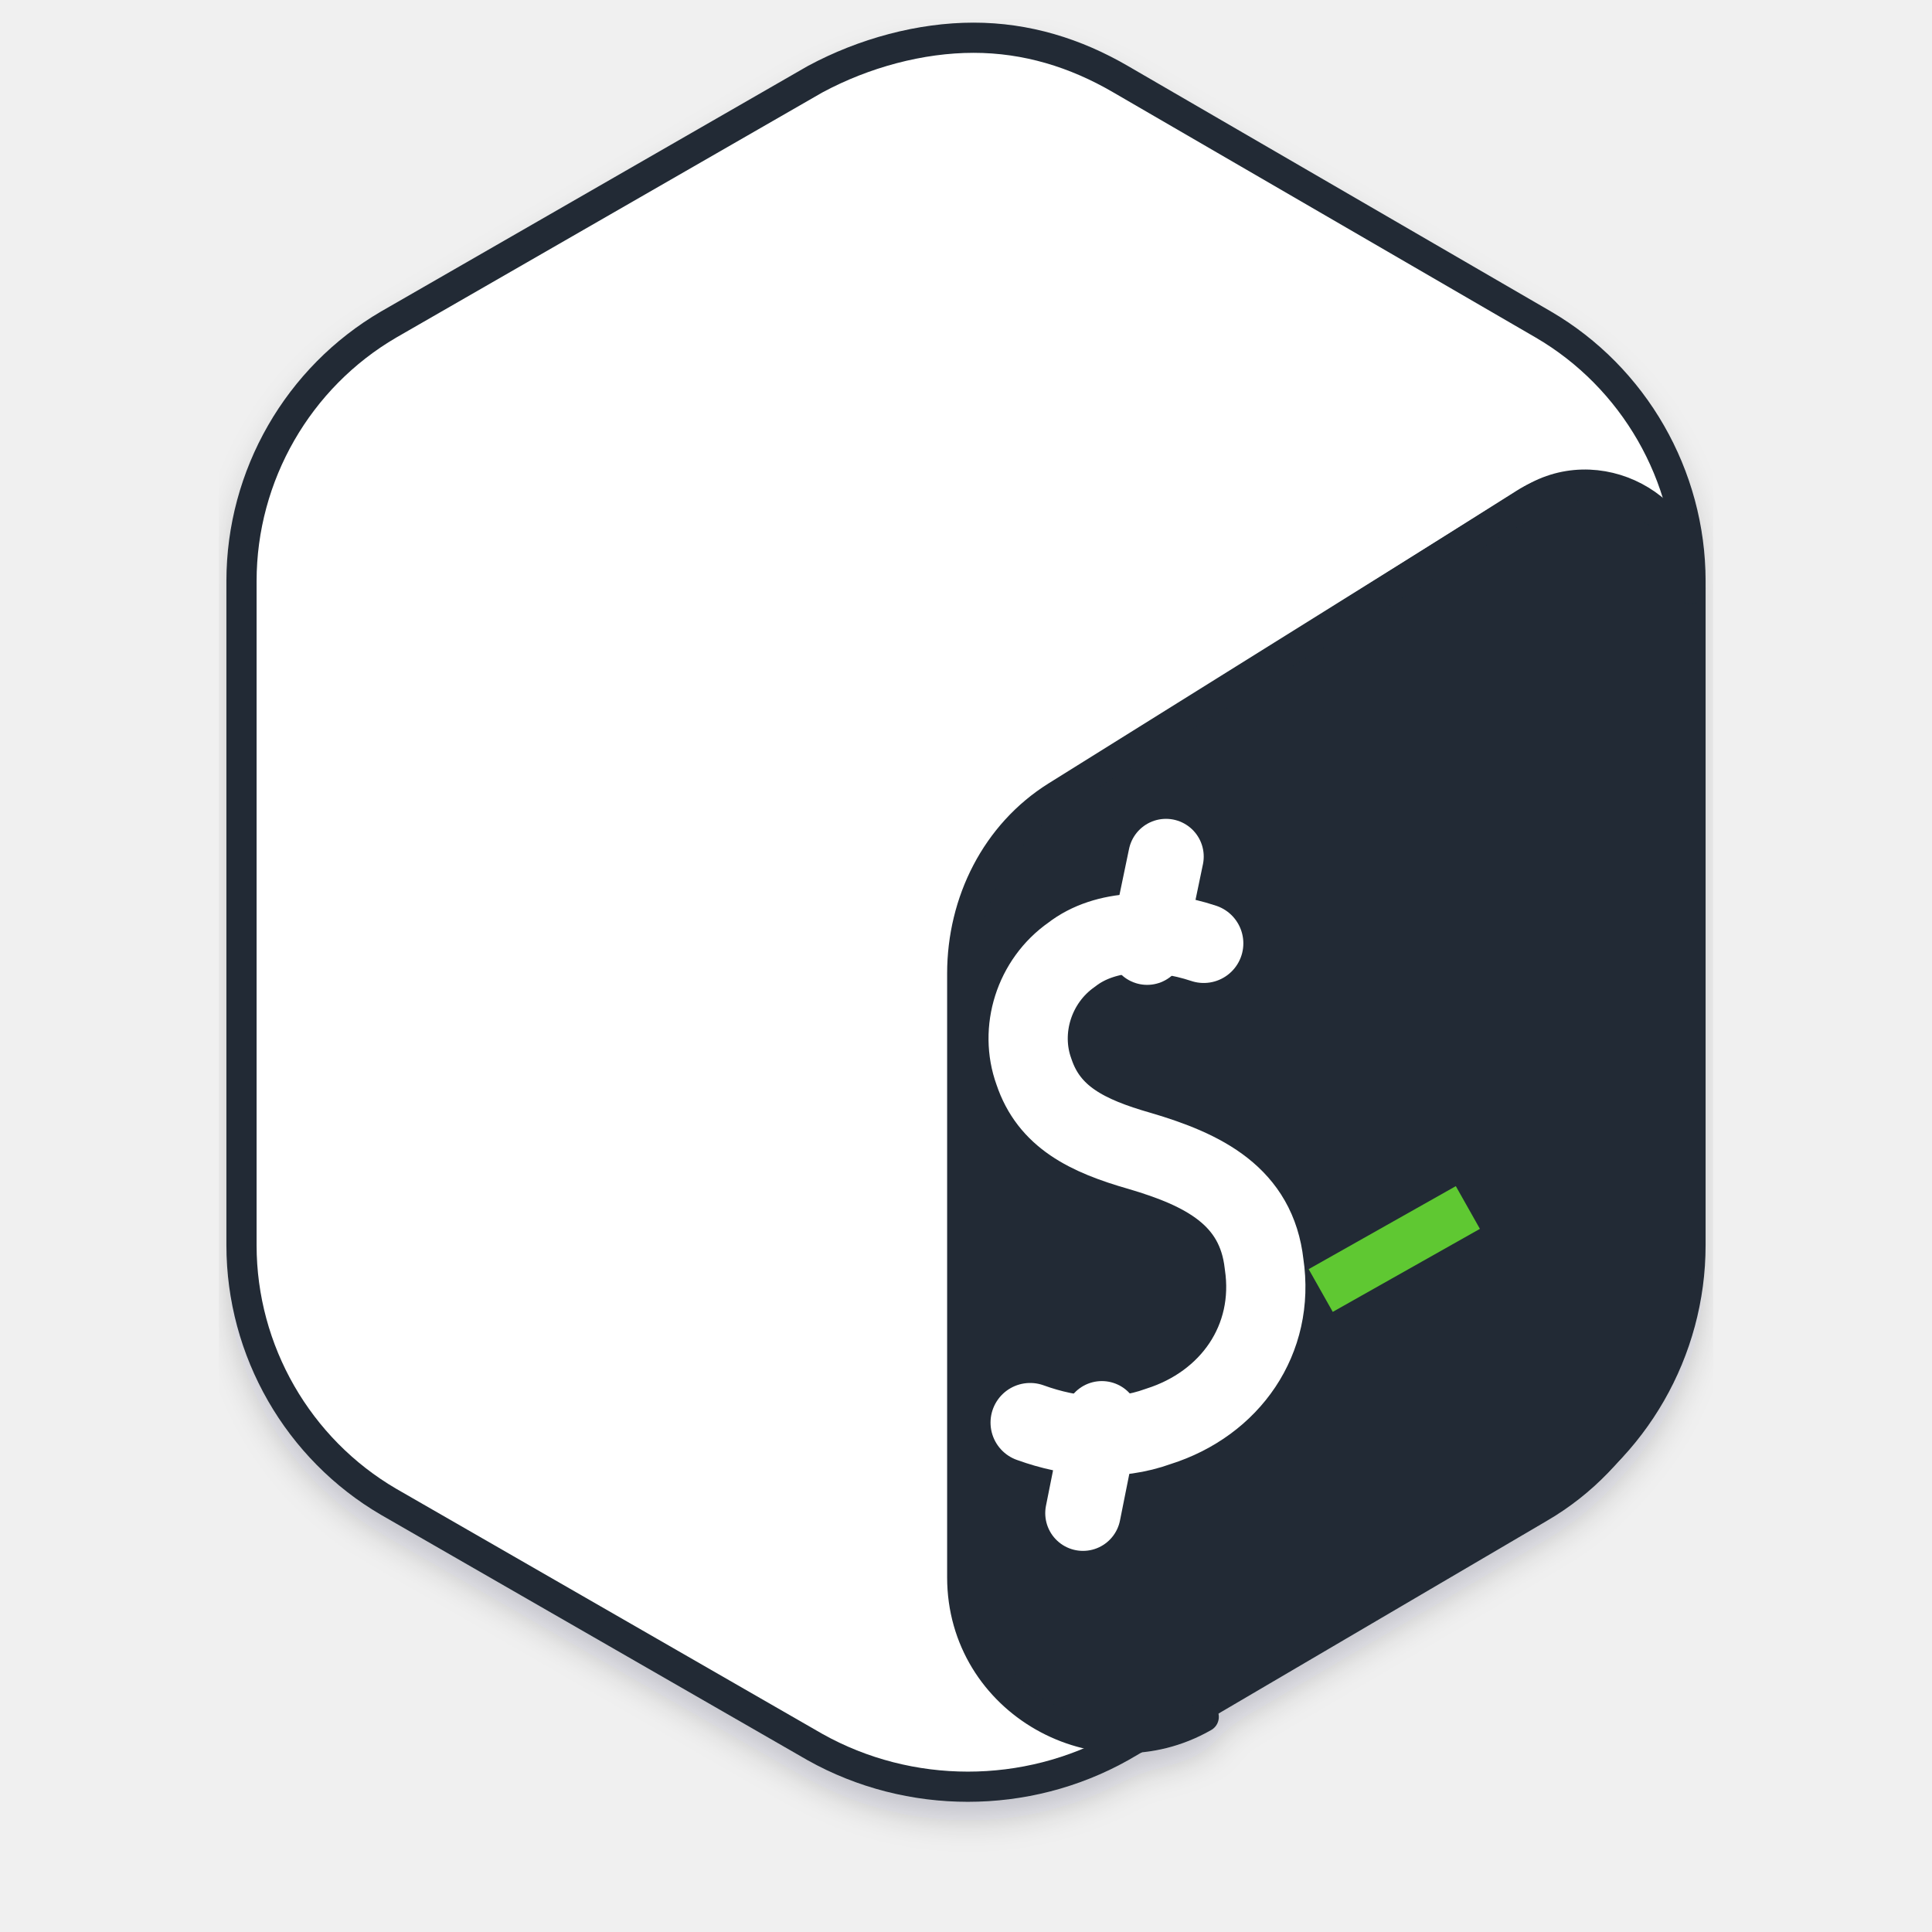
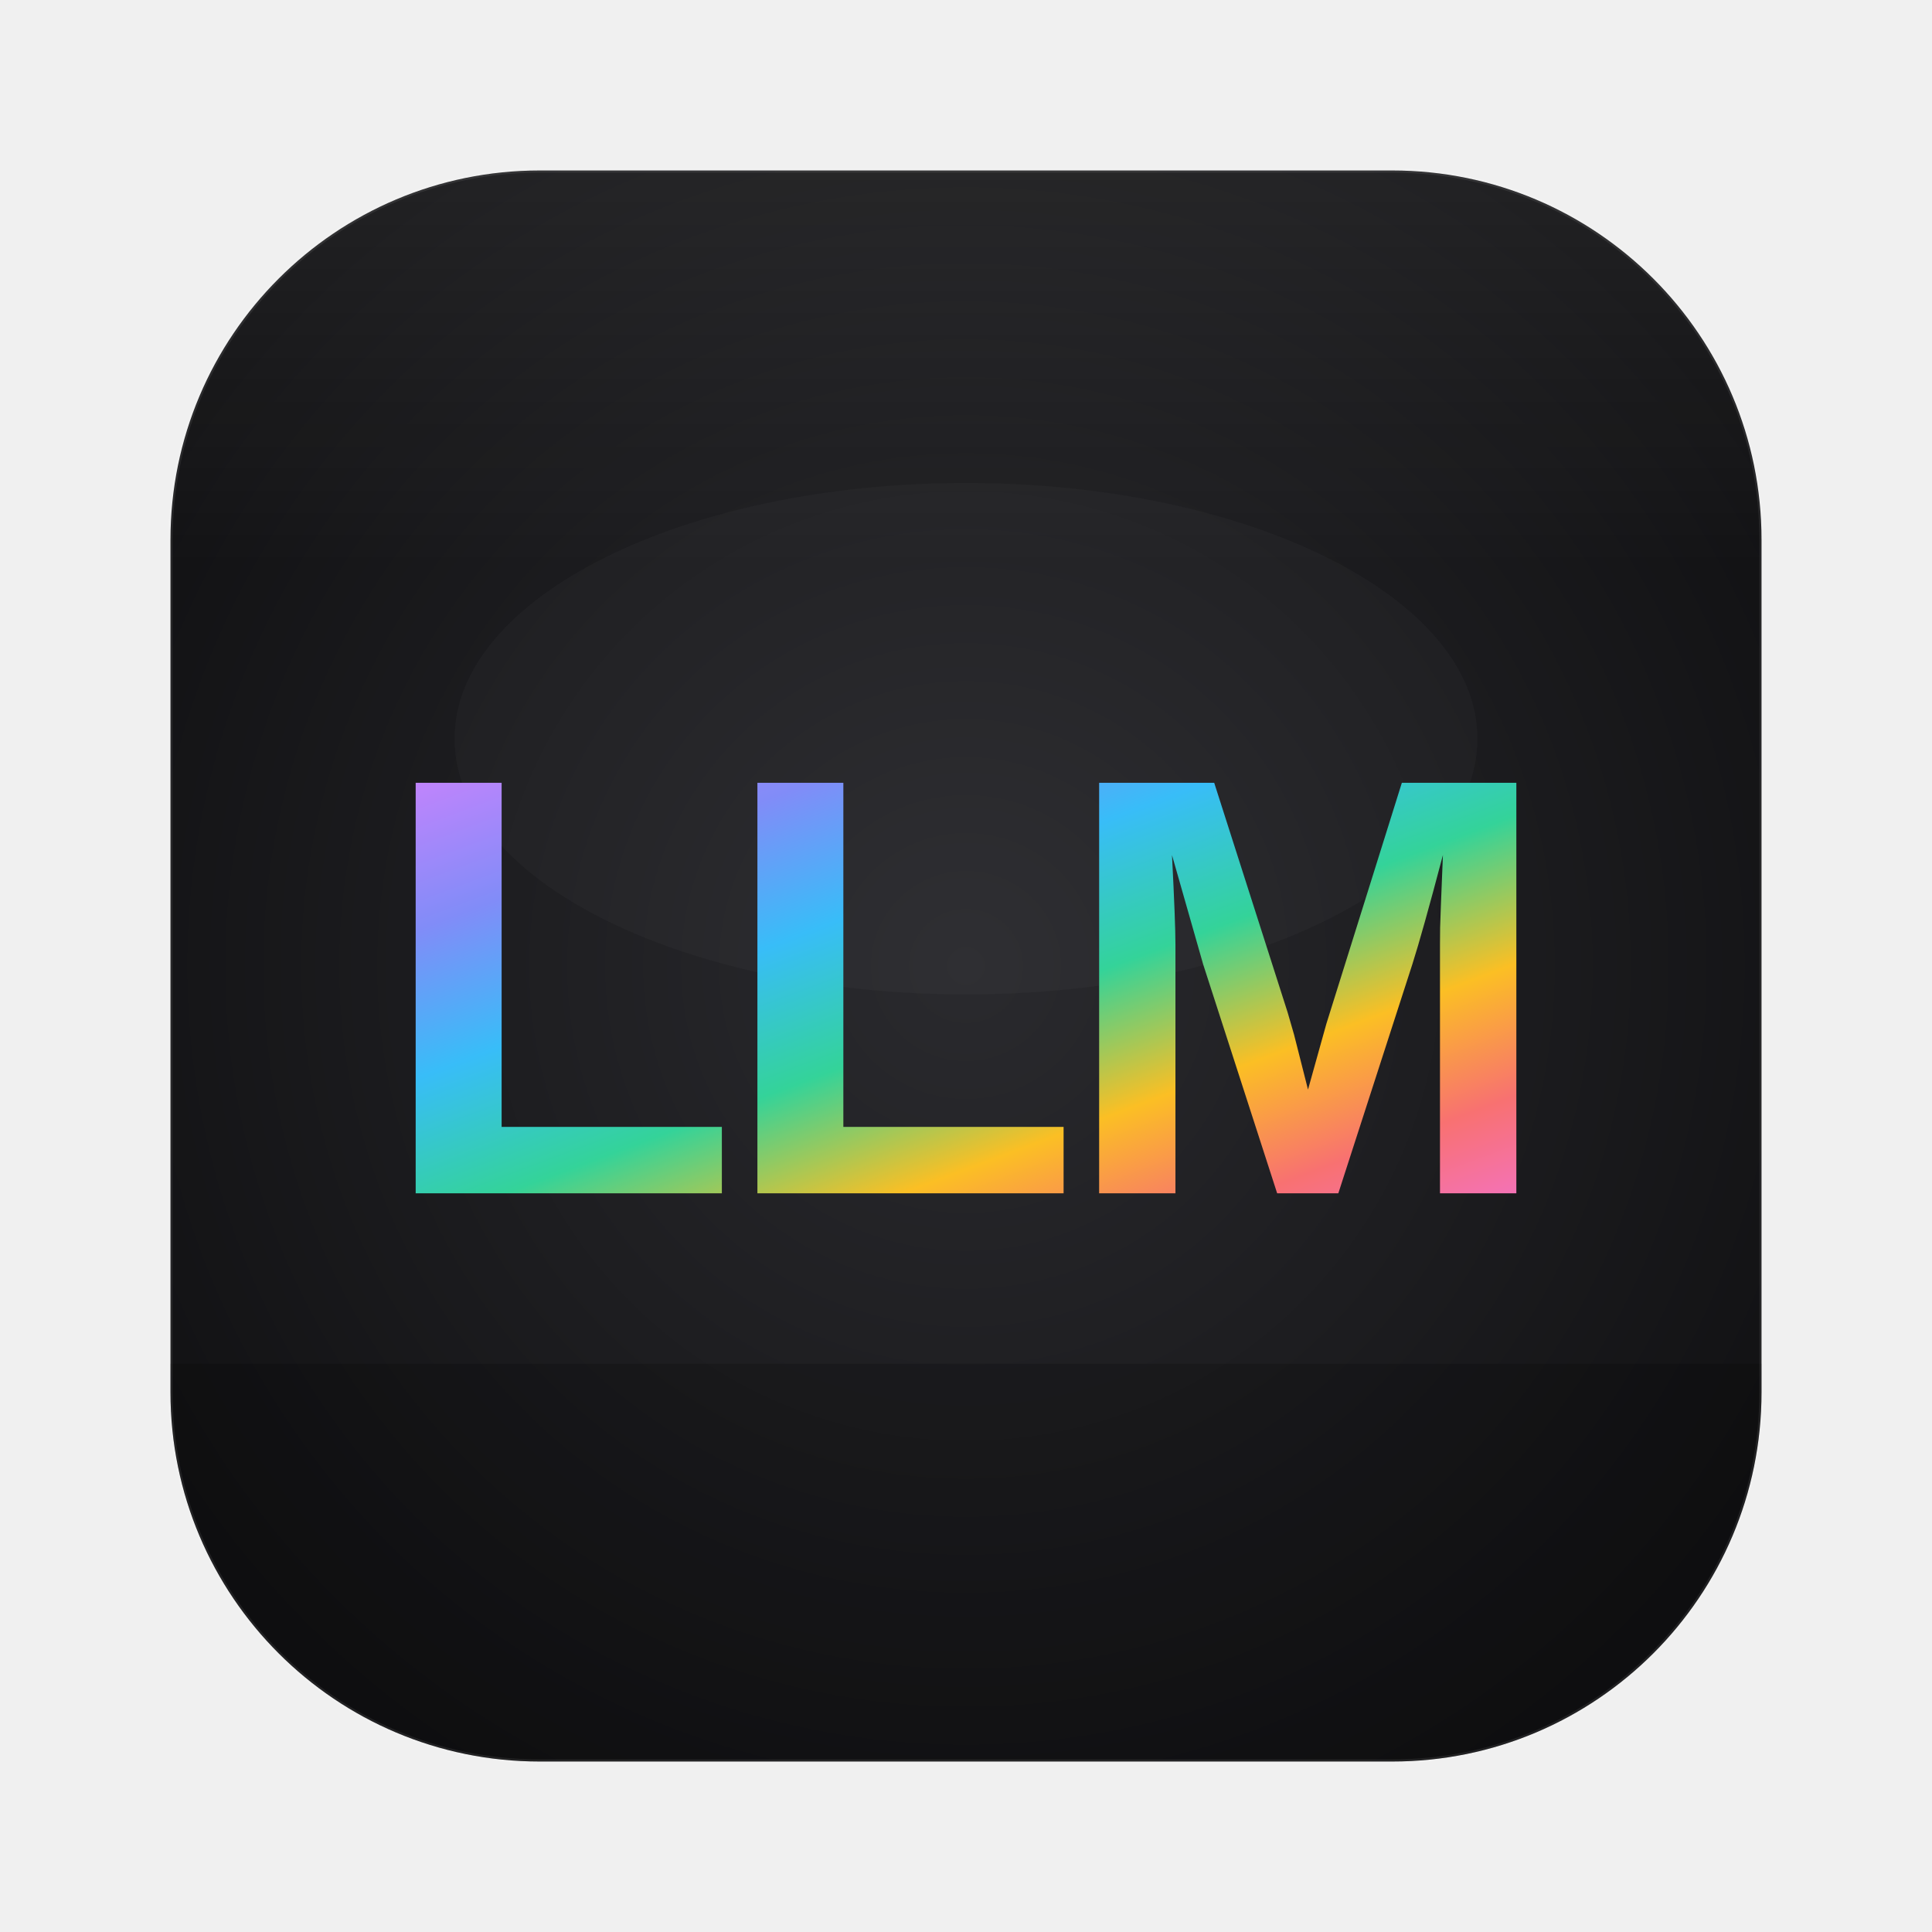
- <svg xmlns="http://www.w3.org/2000/svg" width="512" height="512" viewBox="0 0 512 512" fill="none">
+ <svg xmlns="http://www.w3.org/2000/svg" width="512" height="512" viewBox="0 0 680 680" role="img">
  <defs>
-     <filter id="softShadow" x="58" y="0" width="396" height="500" color-interpolation-filters="sRGB" filterUnits="userSpaceOnUse">
-       <feDropShadow dx="0" dy="5" stdDeviation="4" flood-color="#101820" flood-opacity=".18" />
-     </filter>
+     <radialGradient id="bgGlow" cx="50%" cy="50%" r="60%">
+       <stop offset="0%" stop-color="#2a2a2e" />
+       <stop offset="100%" stop-color="#111113" />
+     </radialGradient>
+     <linearGradient id="textGrad" x1="0%" y1="0%" x2="100%" y2="100%">
+       <stop offset="0%" stop-color="#c084fc" />
+       <stop offset="18%" stop-color="#818cf8" />
+       <stop offset="36%" stop-color="#38bdf8" />
+       <stop offset="54%" stop-color="#34d399" />
+       <stop offset="72%" stop-color="#fbbf24" />
+       <stop offset="88%" stop-color="#f87171" />
+       <stop offset="100%" stop-color="#f472b6" />
+     </linearGradient>
+     <linearGradient id="shineGrad" x1="0%" y1="0%" x2="0%" y2="100%">
+       <stop offset="0%" stop-color="#ffffff" stop-opacity="0.07" />
+       <stop offset="50%" stop-color="#ffffff" stop-opacity="0.00" />
+     </linearGradient>
+     <clipPath id="iconClip">
+       <rect x="60" y="60" width="560" height="560" rx="130" />
+     </clipPath>
  </defs>
-   <g filter="url(#softShadow)">
-     <path d="M258 10C272 10 285 14 297 21L409 86C433 100 448 126 448 154V330C448 358 433 384 409 398L297 463C272 477 241 477 216 463L103 398C79 384 64 358 64 330V154C64 126 79 100 103 86L216 21C229 14 244 10 258 10Z" fill="#ffffff" stroke="#202b34" stroke-width="8" stroke-linejoin="round" />
-     <path d="M445 154C445 132 421 118 402 130L280 207C262 218 252 238 252 259V418C252 452 289 474 318 457L410 403C434 389 448 363 448 335V158C448 157 448 155 445 154Z" fill="#202b34" />
-     <path d="M448 156C448 134 423 121 405 133L280 211C264 221 255 239 255 258V418C255 451 291 471 319 455" stroke="#202b34" stroke-width="8" stroke-linecap="round" stroke-linejoin="round" />
-     <path d="M319 250C307 246 293 246 284 253C274 260 270 273 274 284C278 296 288 301 302 305C319 310 333 317 335 335C338 355 326 372 307 378C296 382 284 381 273 377" stroke="#ffffff" stroke-width="21" stroke-linecap="round" stroke-linejoin="round" />
-     <path d="M309 227L304 251" stroke="#ffffff" stroke-width="20" stroke-linecap="round" />
-     <path d="M292 376L287 401" stroke="#ffffff" stroke-width="20" stroke-linecap="round" />
-     <path d="M350 342L389 320" stroke="#5fc832" stroke-width="13" />
-   </g>
+   <rect x="60" y="60" width="560" height="560" rx="130" fill="url(#bgGlow)" />
+   <rect x="60" y="60" width="560" height="280" rx="130" fill="url(#shineGrad)" clip-path="url(#iconClip)" />
+   <ellipse cx="340" cy="260" rx="180" ry="90" fill="#ffffff" fill-opacity="0.025" />
+   <text x="340" y="420" text-anchor="middle" font-family="'SF Pro Display', 'Helvetica Neue', Arial, sans-serif" font-size="210" font-weight="700" letter-spacing="-8" fill="url(#textGrad)">LLM</text>
+   <rect x="60" y="480" width="560" height="140" rx="0" fill="#000000" fill-opacity="0.18" clip-path="url(#iconClip)" />
+   <rect x="60" y="60" width="560" height="560" rx="130" fill="none" stroke="#ffffff" stroke-width="1.5" stroke-opacity="0.08" />
</svg>
